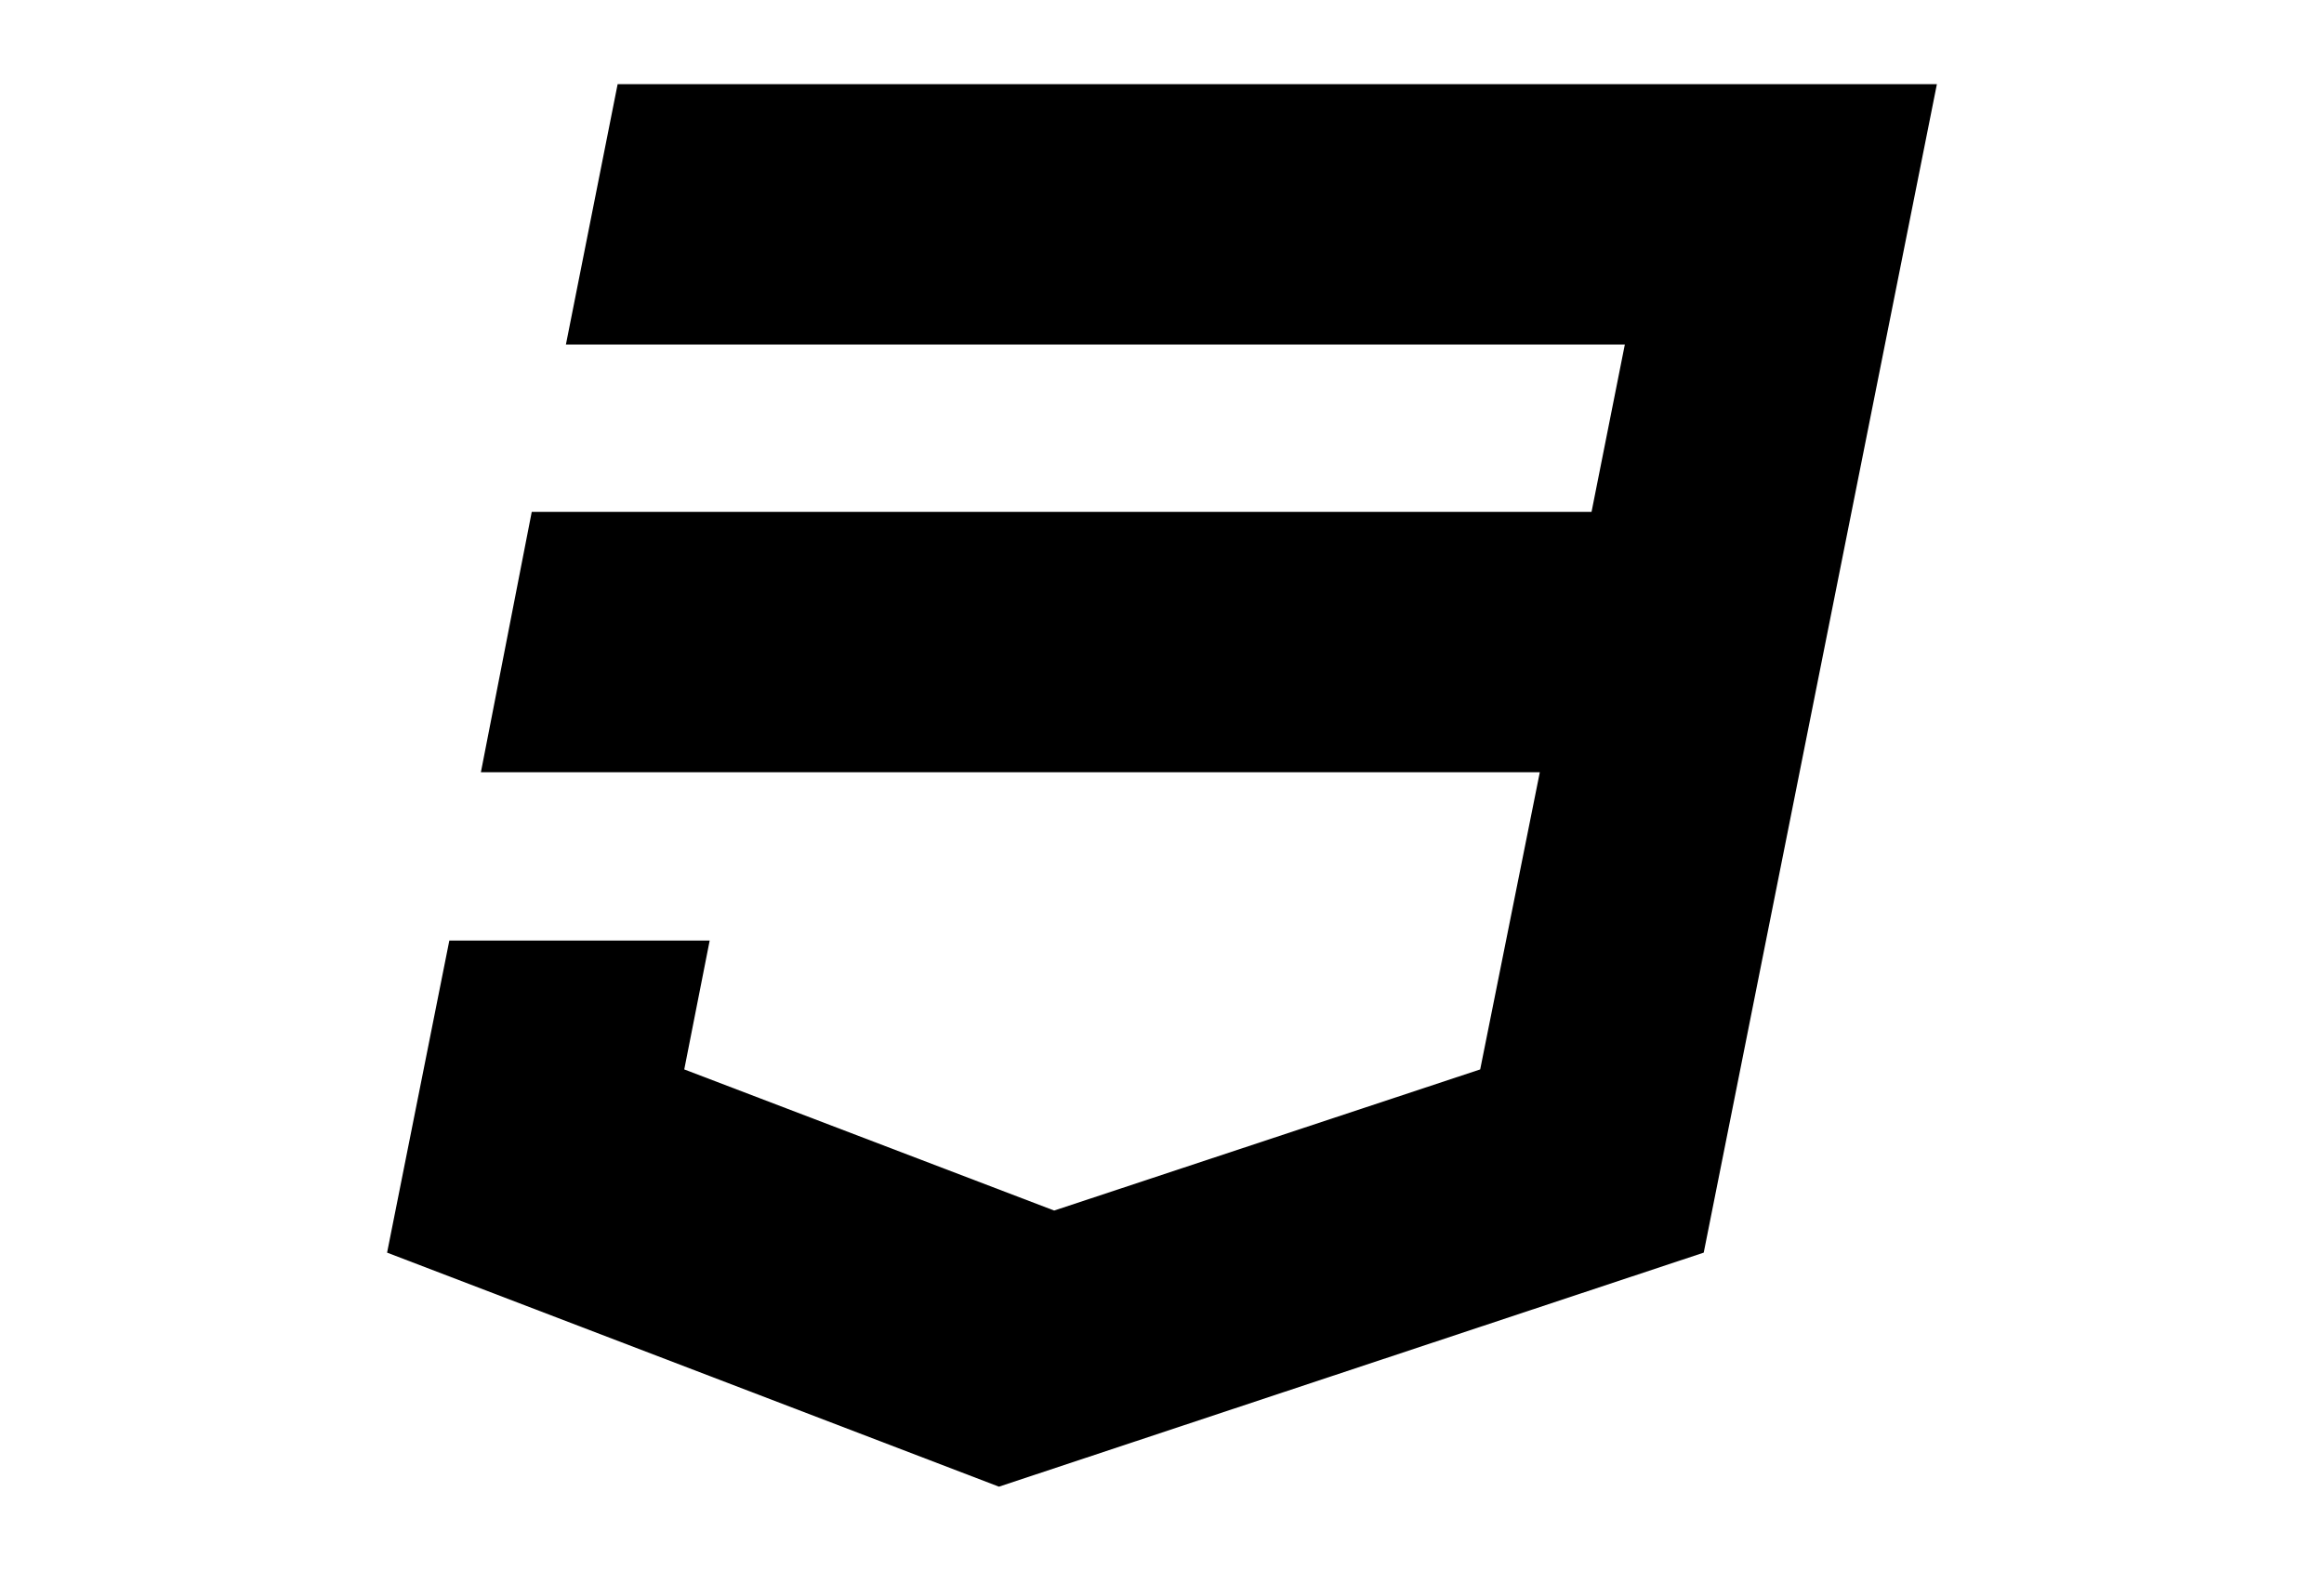
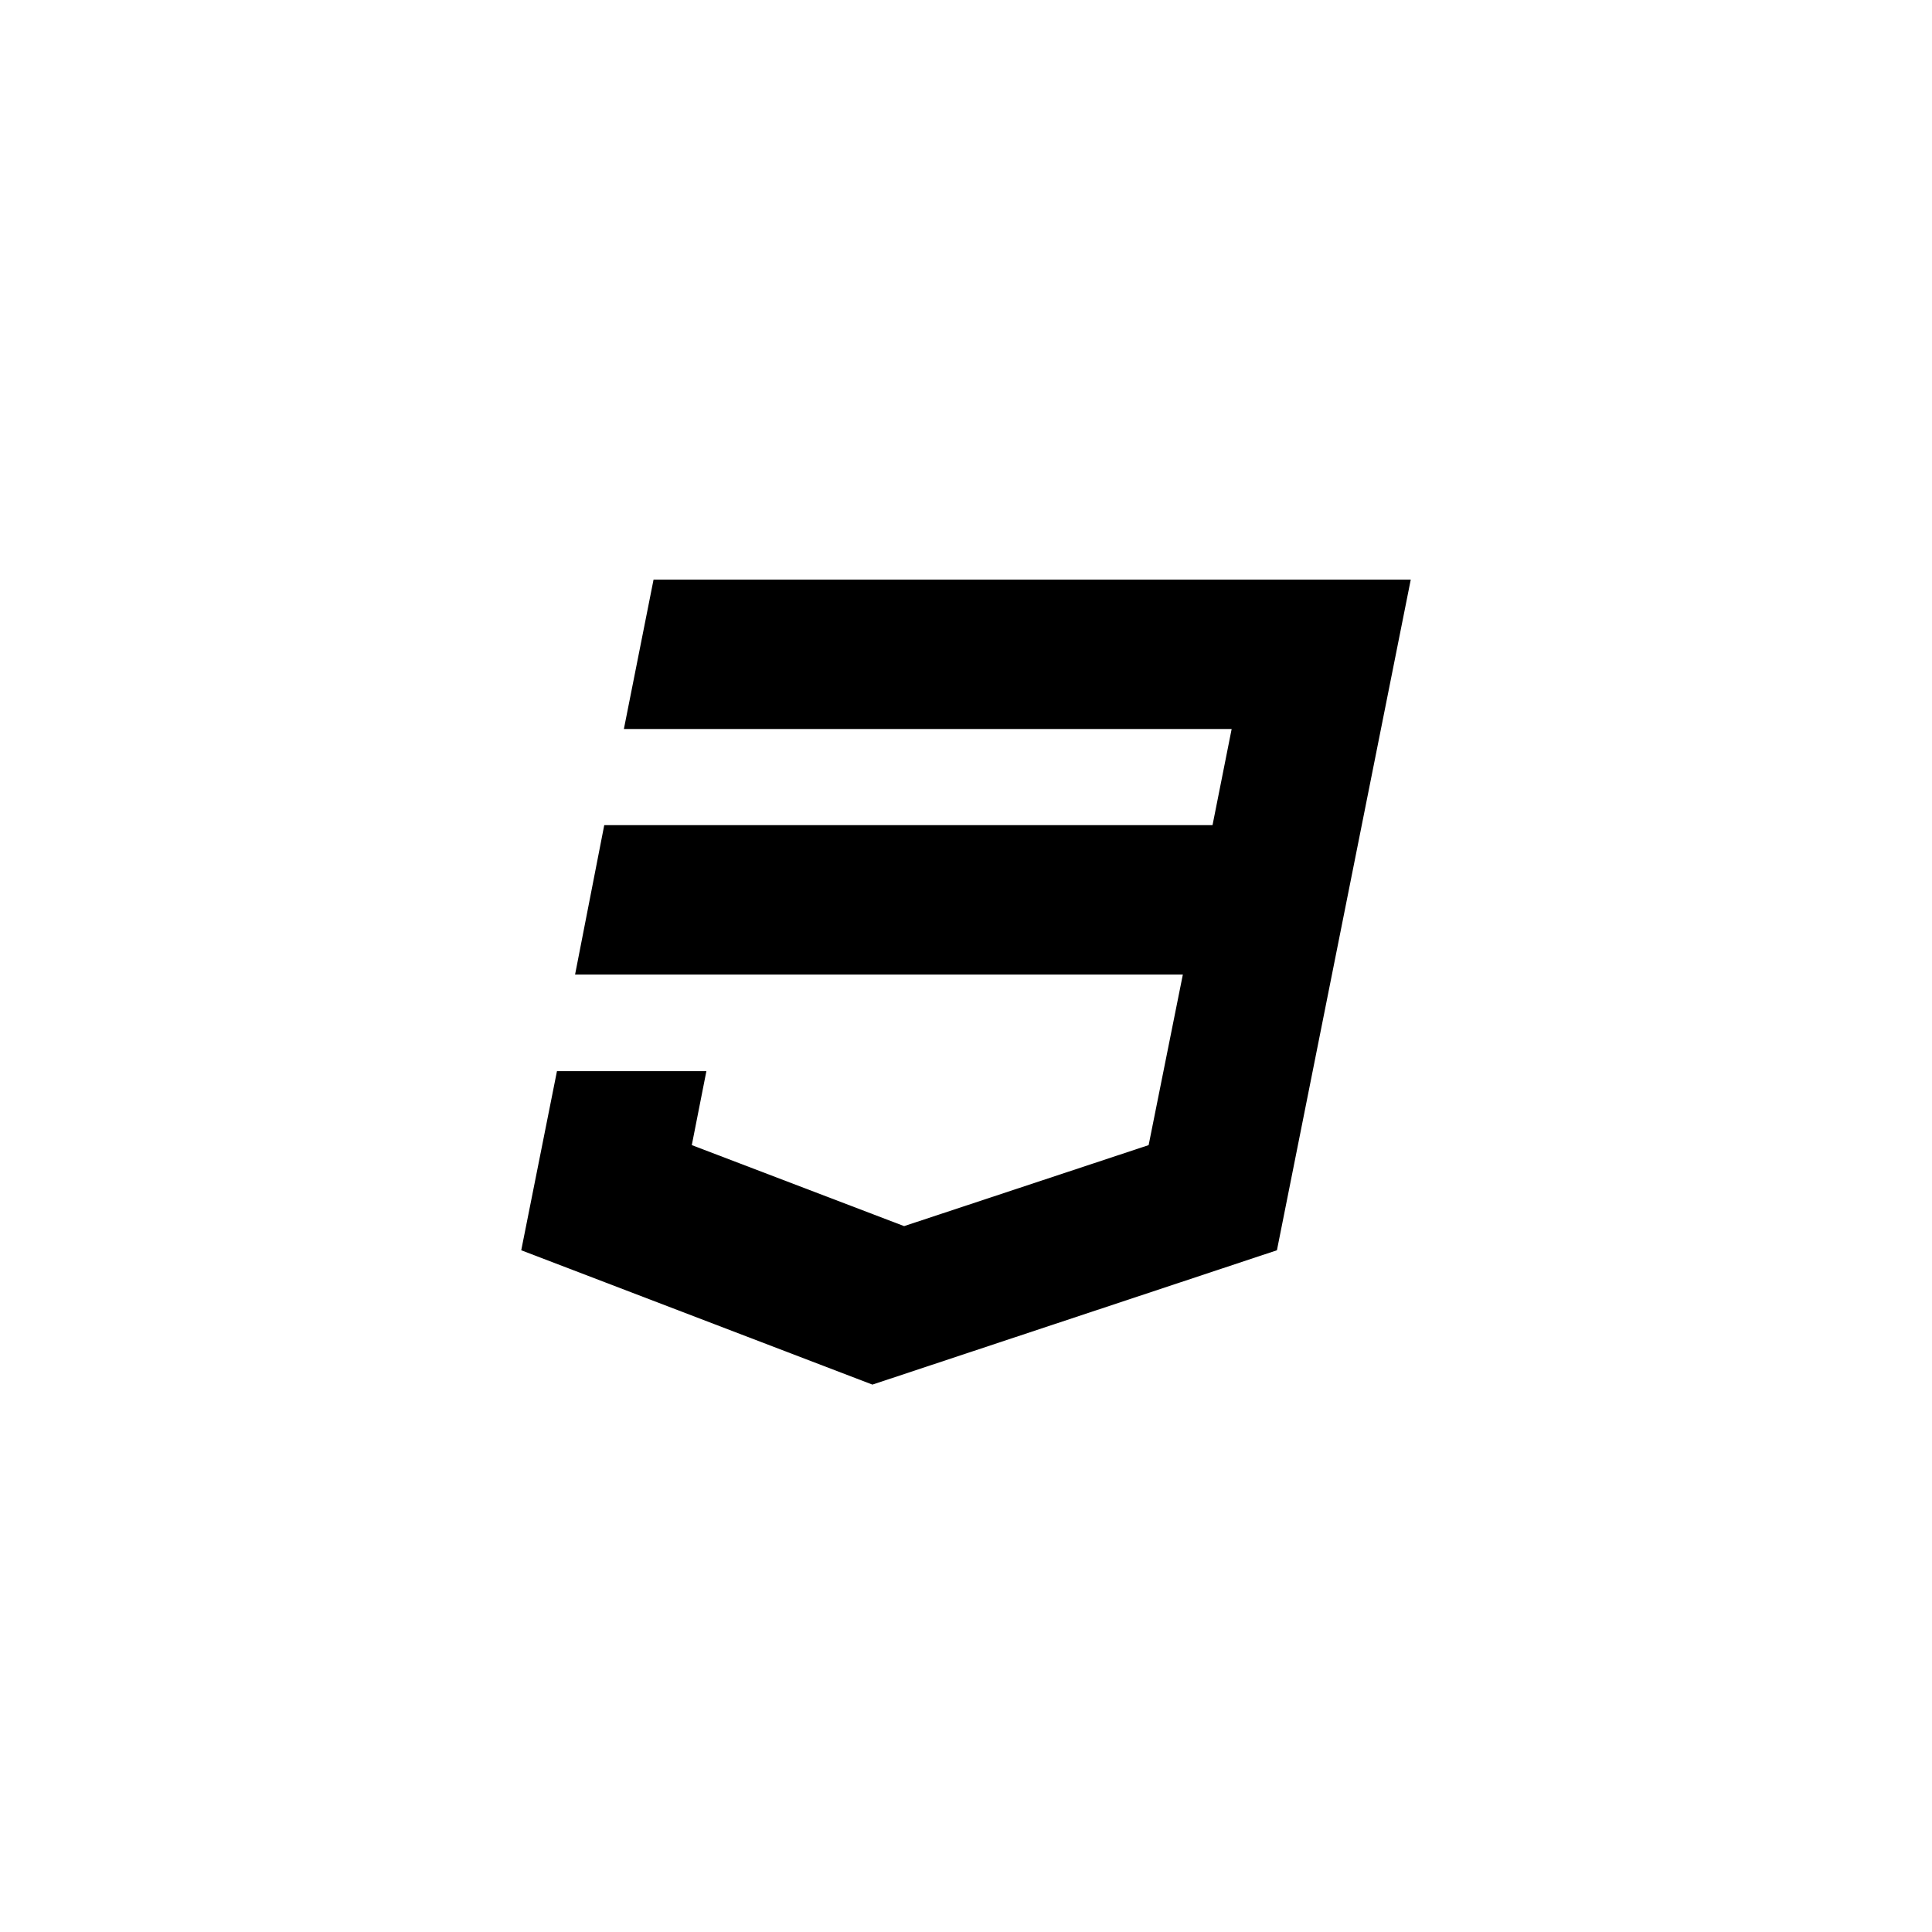
- <svg xmlns="http://www.w3.org/2000/svg" version="1.1" id="Capa_1" x="0px" y="0px" width="216px" height="146px" viewBox="0 0 216 146" enable-background="new 0 0 216 146" xml:space="preserve">
-   <polygon points="57.405,7.821 52.598,32.019 151.018,32.019 147.922,47.58 49.421,47.58 44.695,71.778 143.115,71.778   137.574,99.396 97.979,112.514 63.597,99.396 65.96,87.42 41.762,87.42 35.977,116.425 92.846,138.178 158.35,116.425   180.021,7.821 " />
+ <svg xmlns="http://www.w3.org/2000/svg" width="3840" height="3840" viewBox="0 0 3840 3840">
+   <path d="M1299 1152h1505l-266 1333-804 267-698-267 71-356h297l-29 147 422 161 486-161 68-339h-1208l58-297h1209l38-191h-1208z" />
</svg>
